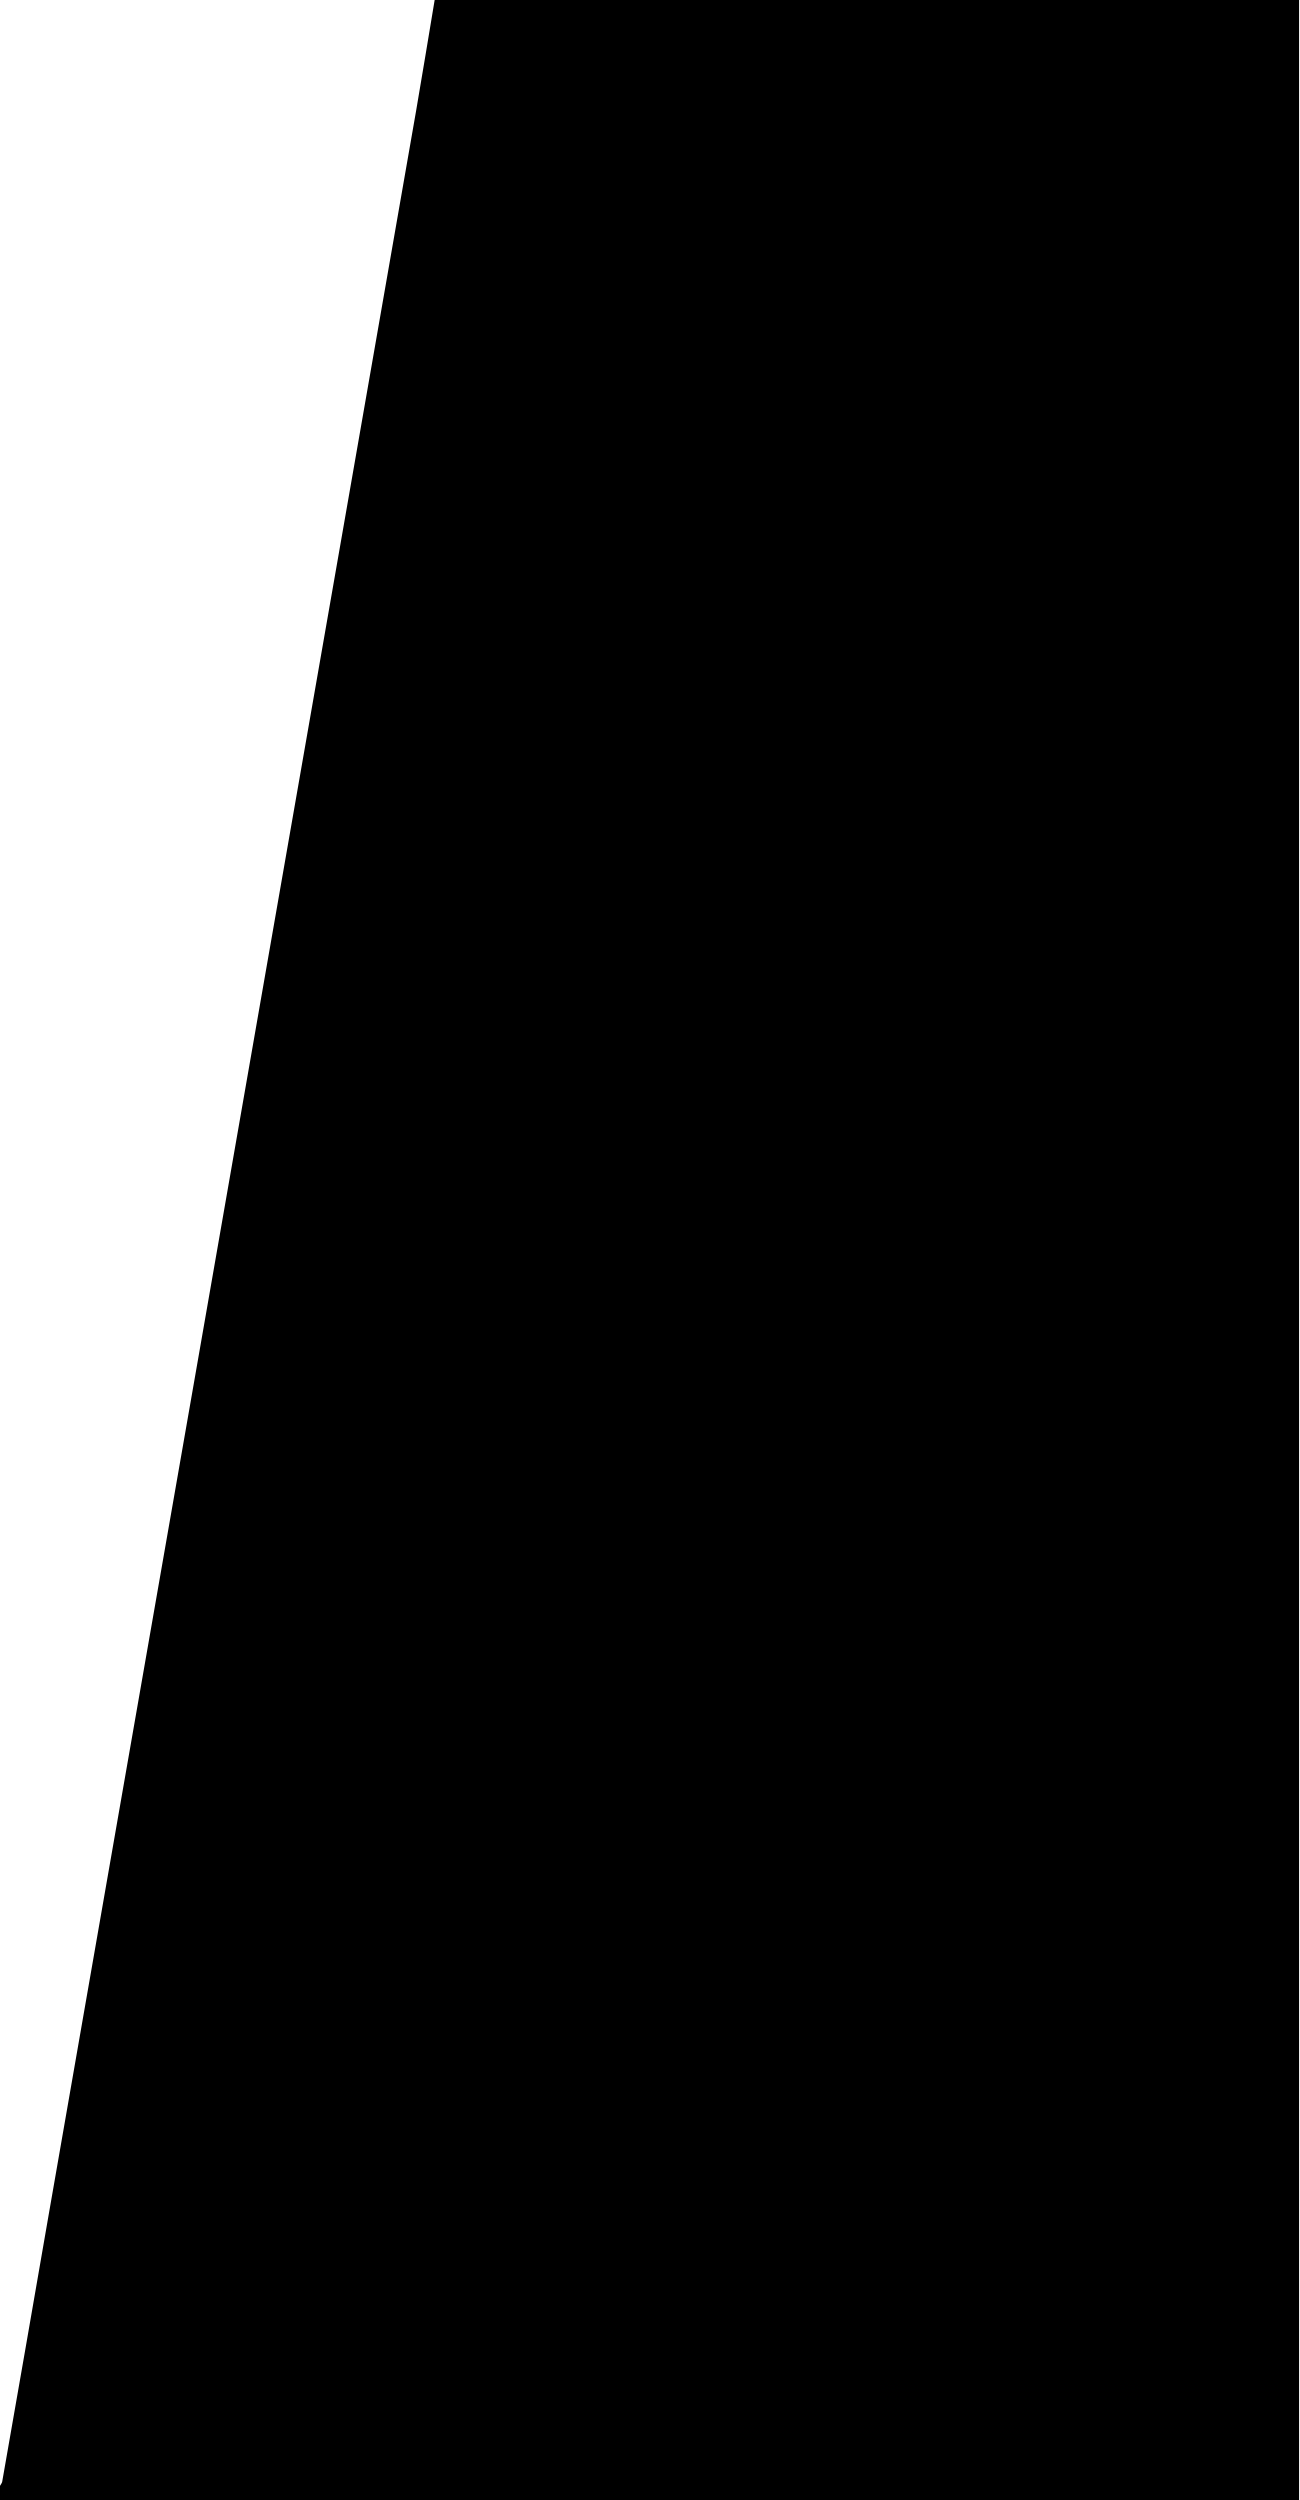
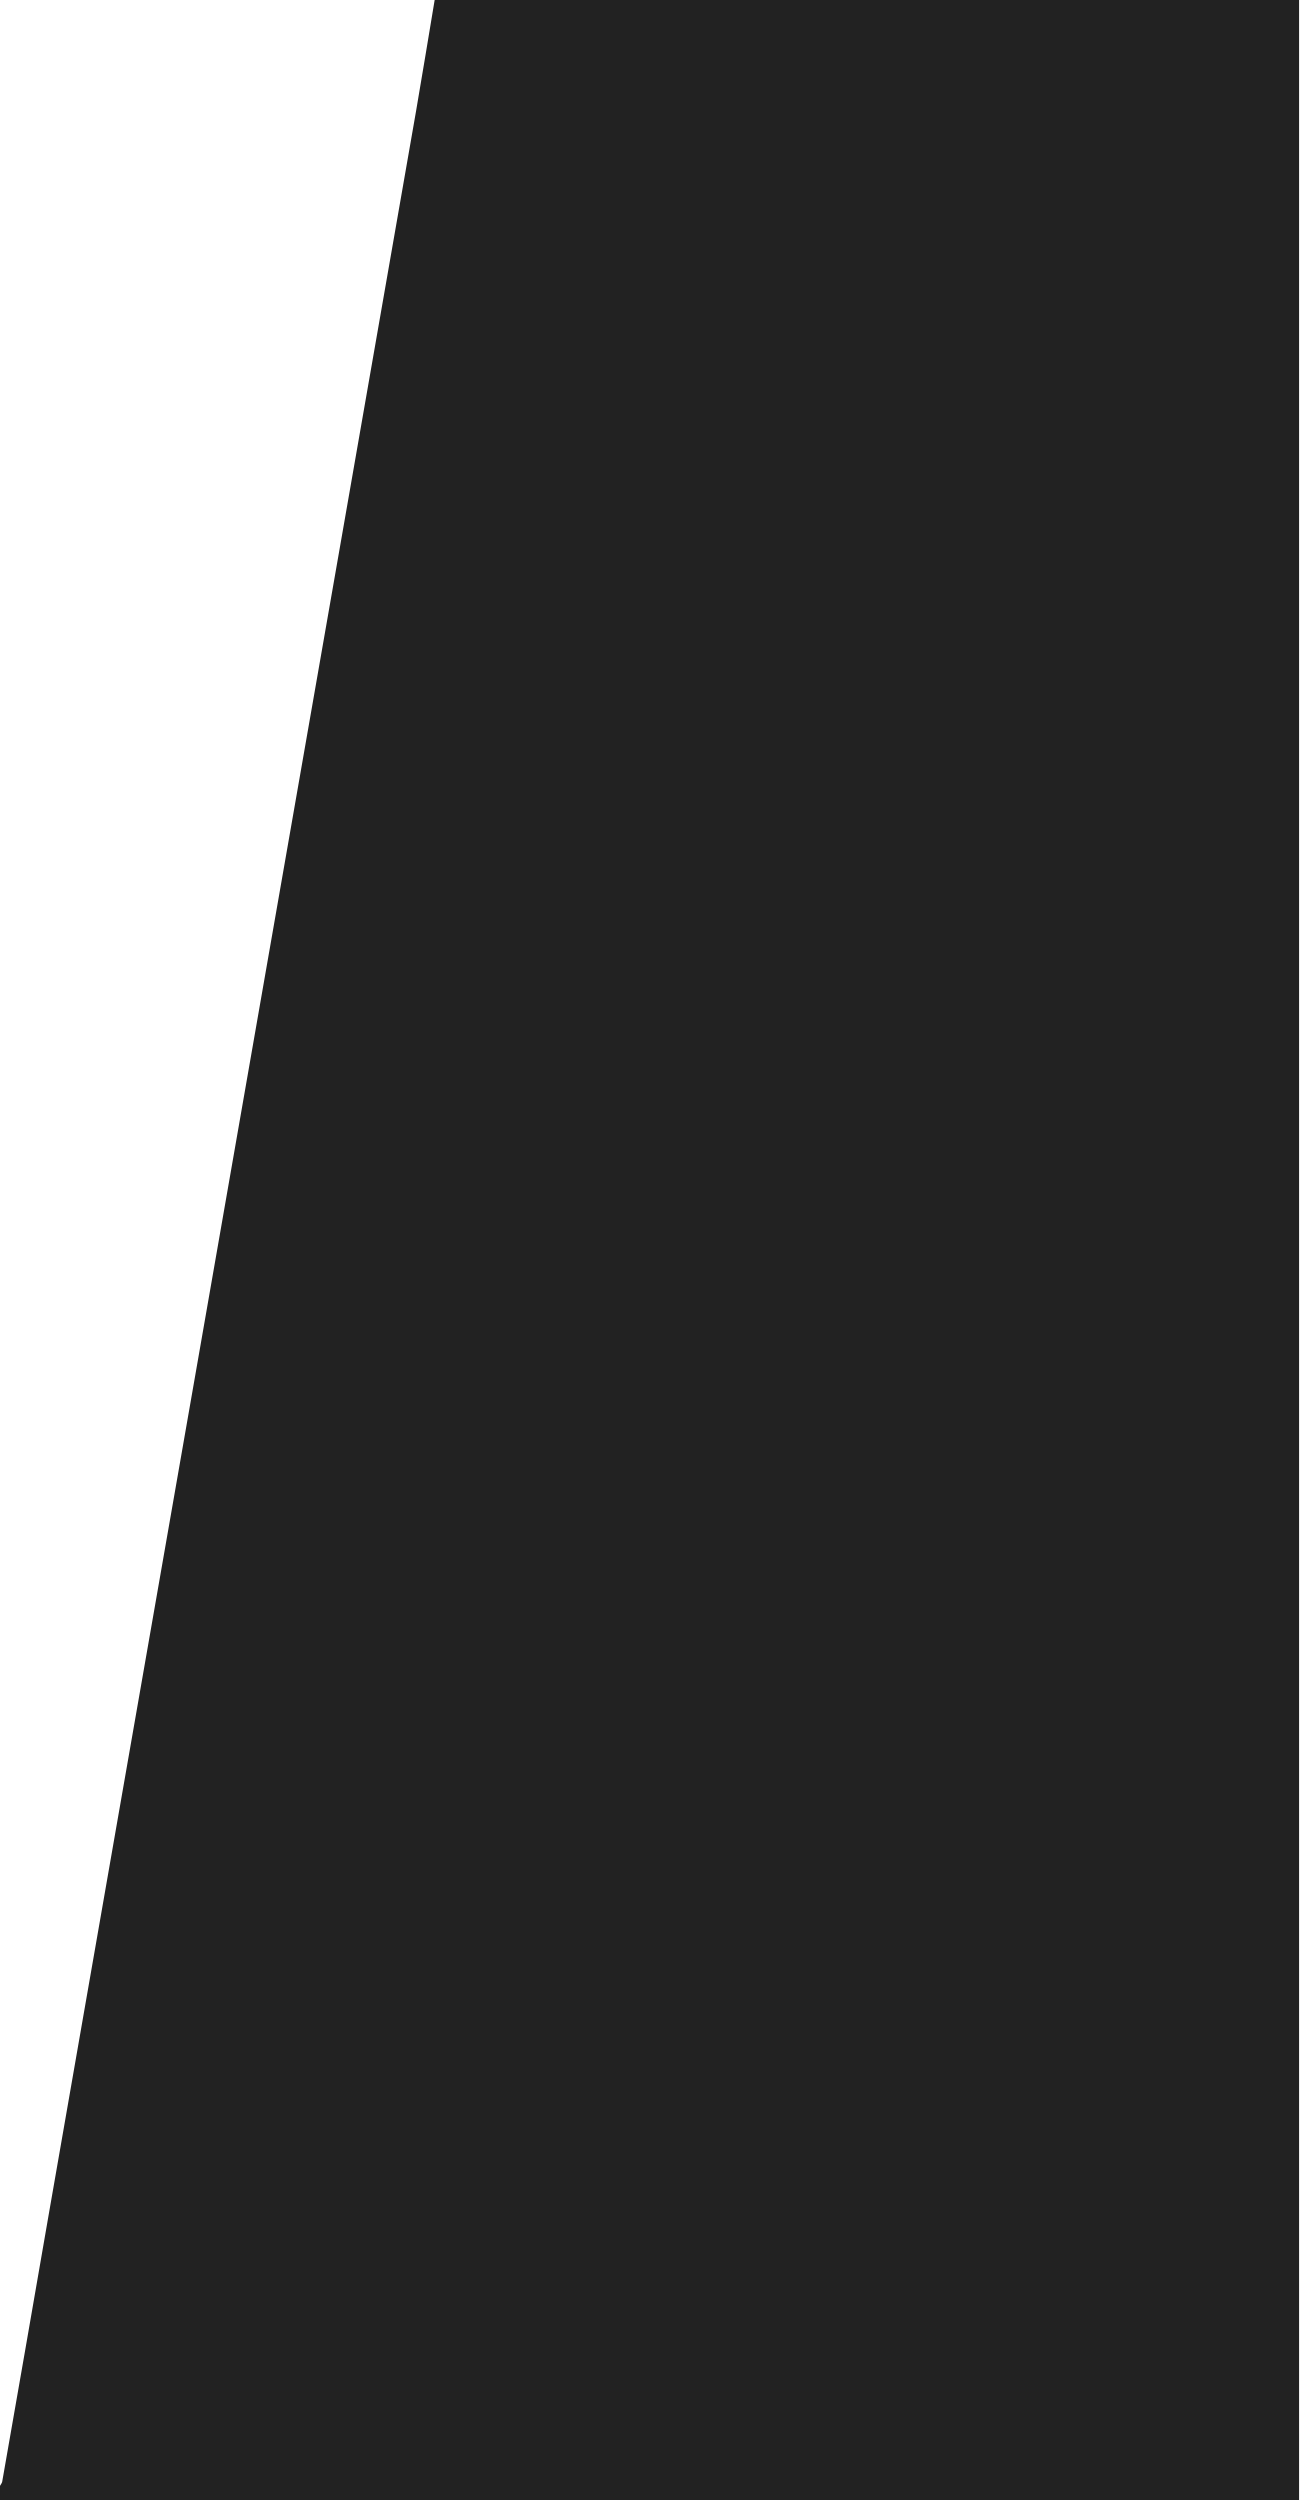
<svg xmlns="http://www.w3.org/2000/svg" version="1.1" id="Layer_1" x="0px" y="0px" viewBox="0 0 532 1023.8" enable-background="new 0 0 532 1023.8" xml:space="preserve">
-   <path d="M178,0c118,0,235.9,0,354,0c0,341.2,0,682.4,0,1023.8c-177.3,0-354.6,0-532,0c0-1.8,0-3.8,0-5.8c0.3-0.6,0.8-1.1,0.9-1.7  c6.4-36.6,12.8-73.1,19.1-109.7c9.5-54.3,18.9-108.6,28.4-162.8C58.6,685.4,68.8,627,79,568.7c10.1-58,20.3-116.1,30.4-174.1  c10.2-58.4,20.4-116.7,30.6-175.1c10.1-58,20.3-116.1,30.4-174.1C173,30.2,175.5,15.1,178,0z" />
+   <path fill="#222222" d="M178,0c118,0,235.9,0,354,0c0,341.2,0,682.4,0,1023.8c-177.3,0-354.6,0-532,0c0-1.8,0-3.8,0-5.8c0.3-0.6,0.8-1.1,0.9-1.7  c6.4-36.6,12.8-73.1,19.1-109.7c9.5-54.3,18.9-108.6,28.4-162.8C58.6,685.4,68.8,627,79,568.7c10.1-58,20.3-116.1,30.4-174.1  c10.2-58.4,20.4-116.7,30.6-175.1c10.1-58,20.3-116.1,30.4-174.1C173,30.2,175.5,15.1,178,0z" />
</svg>
